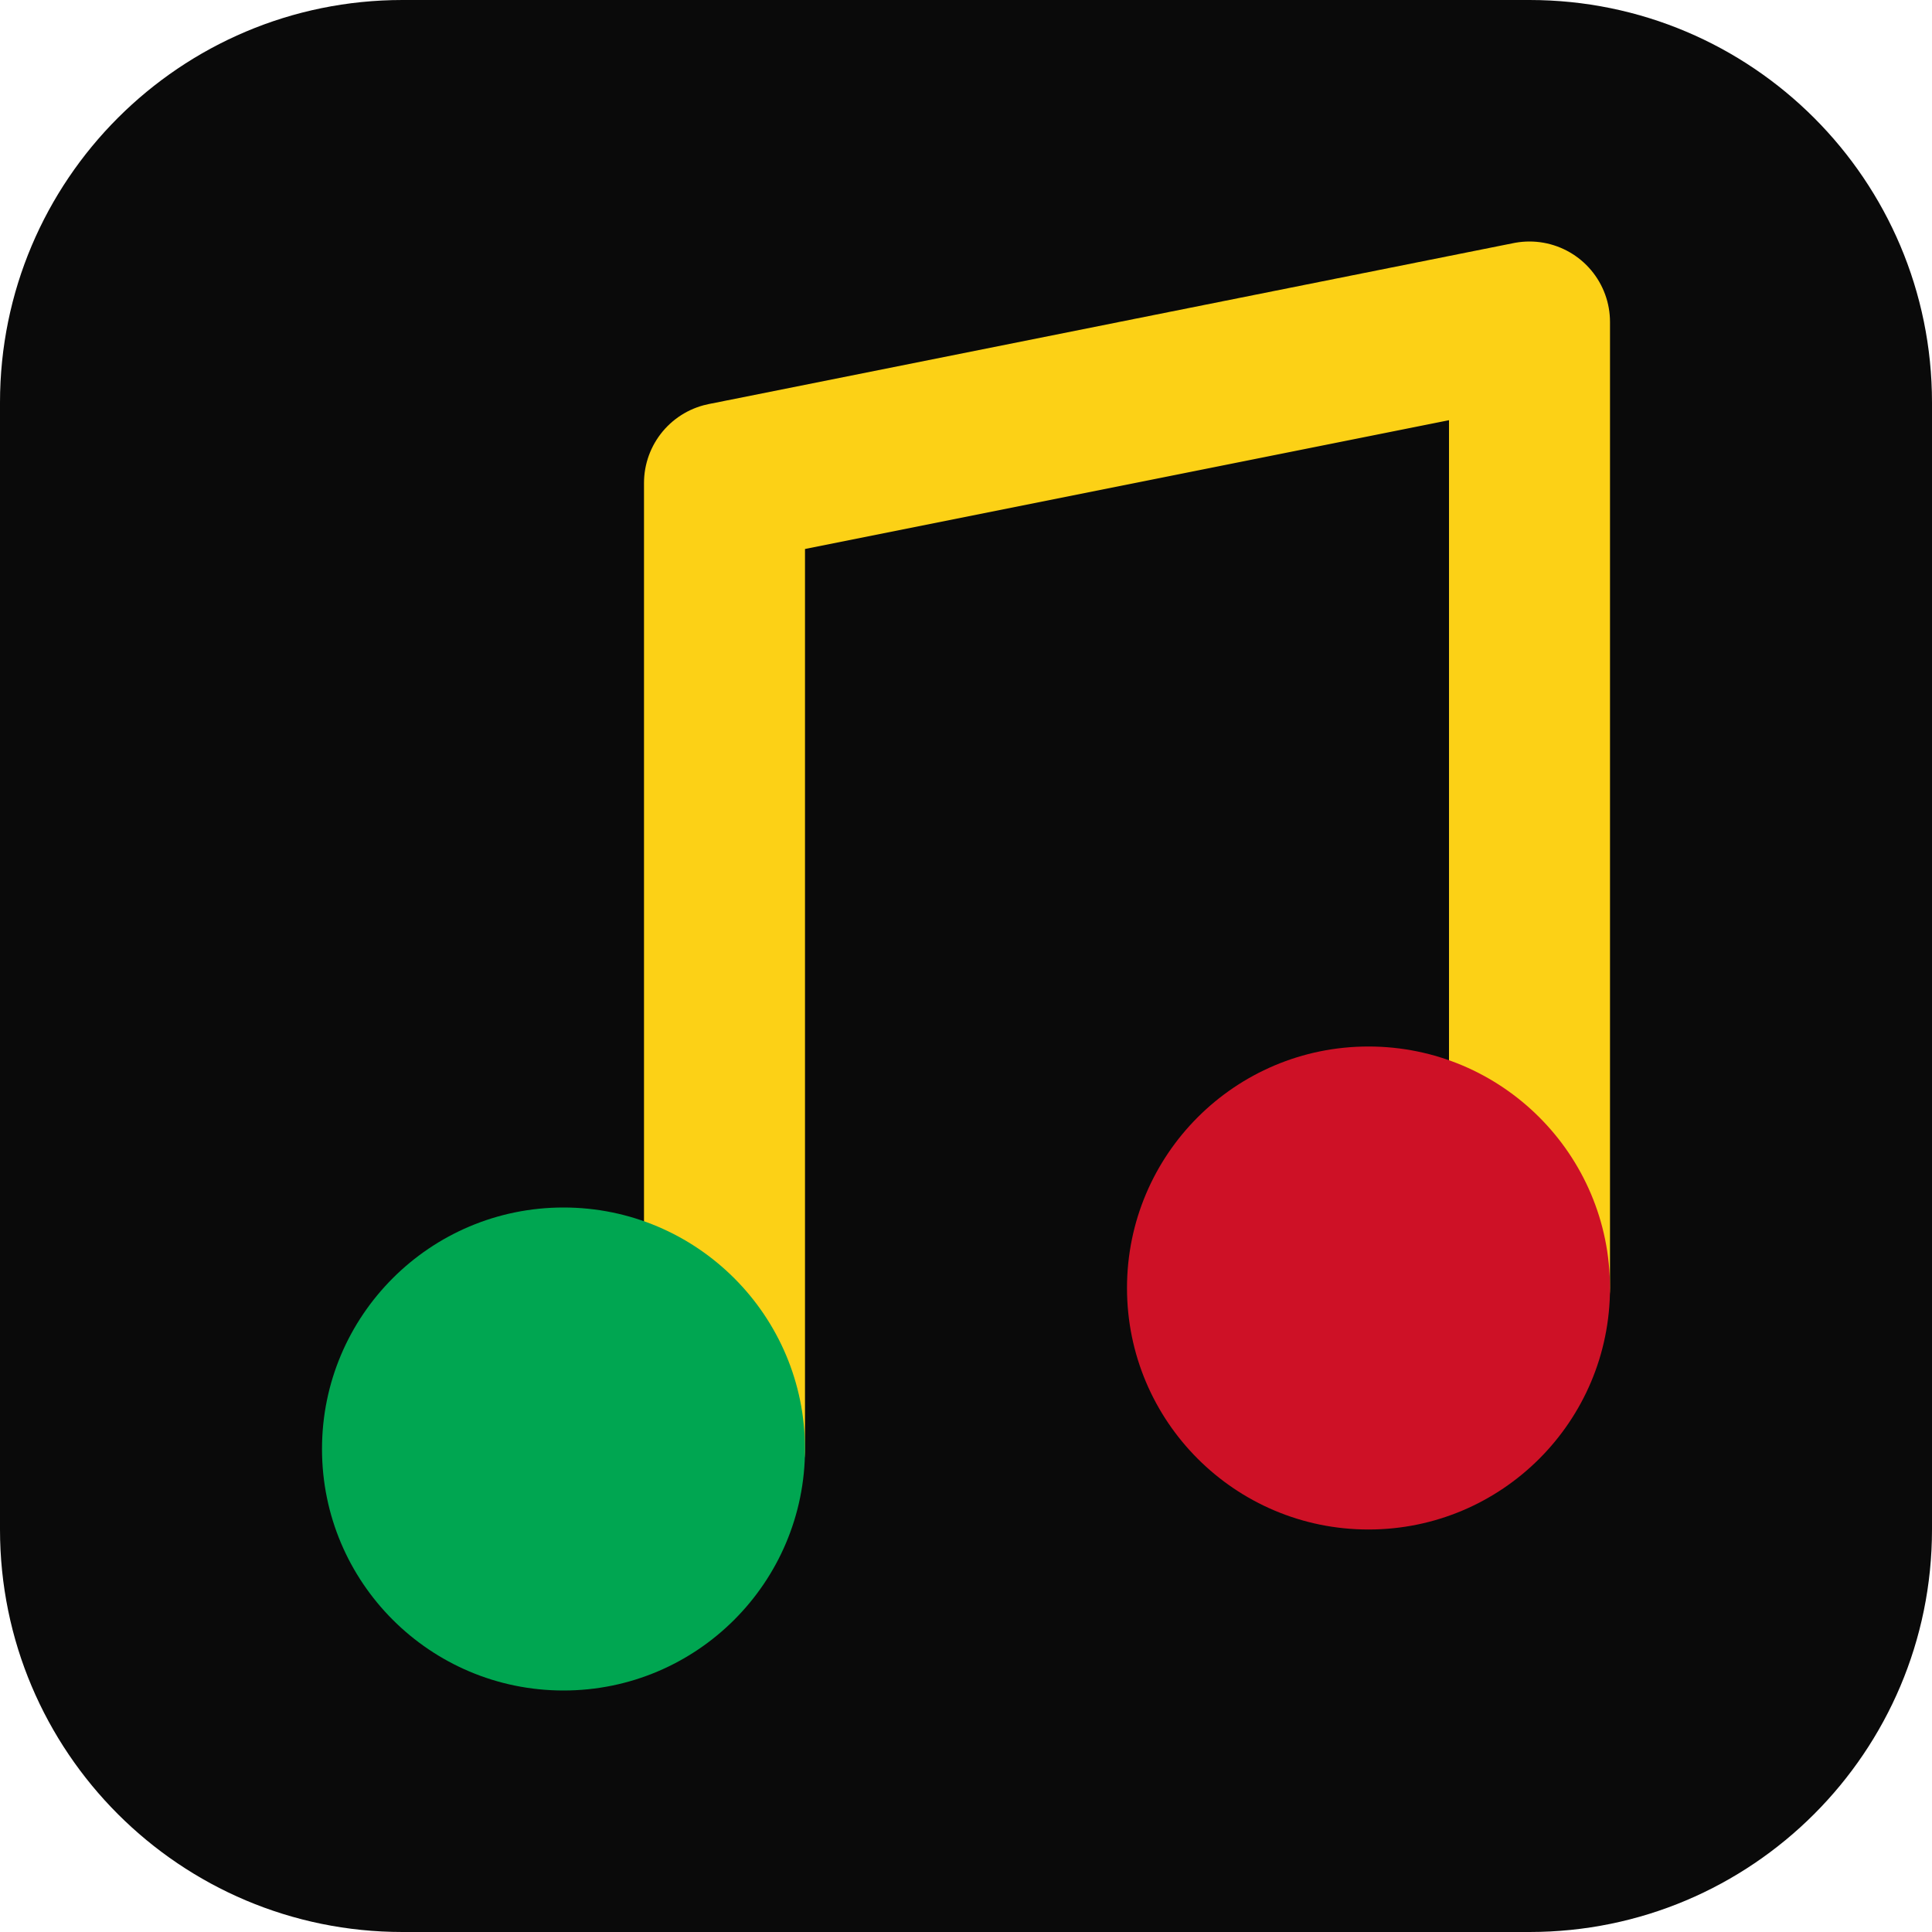
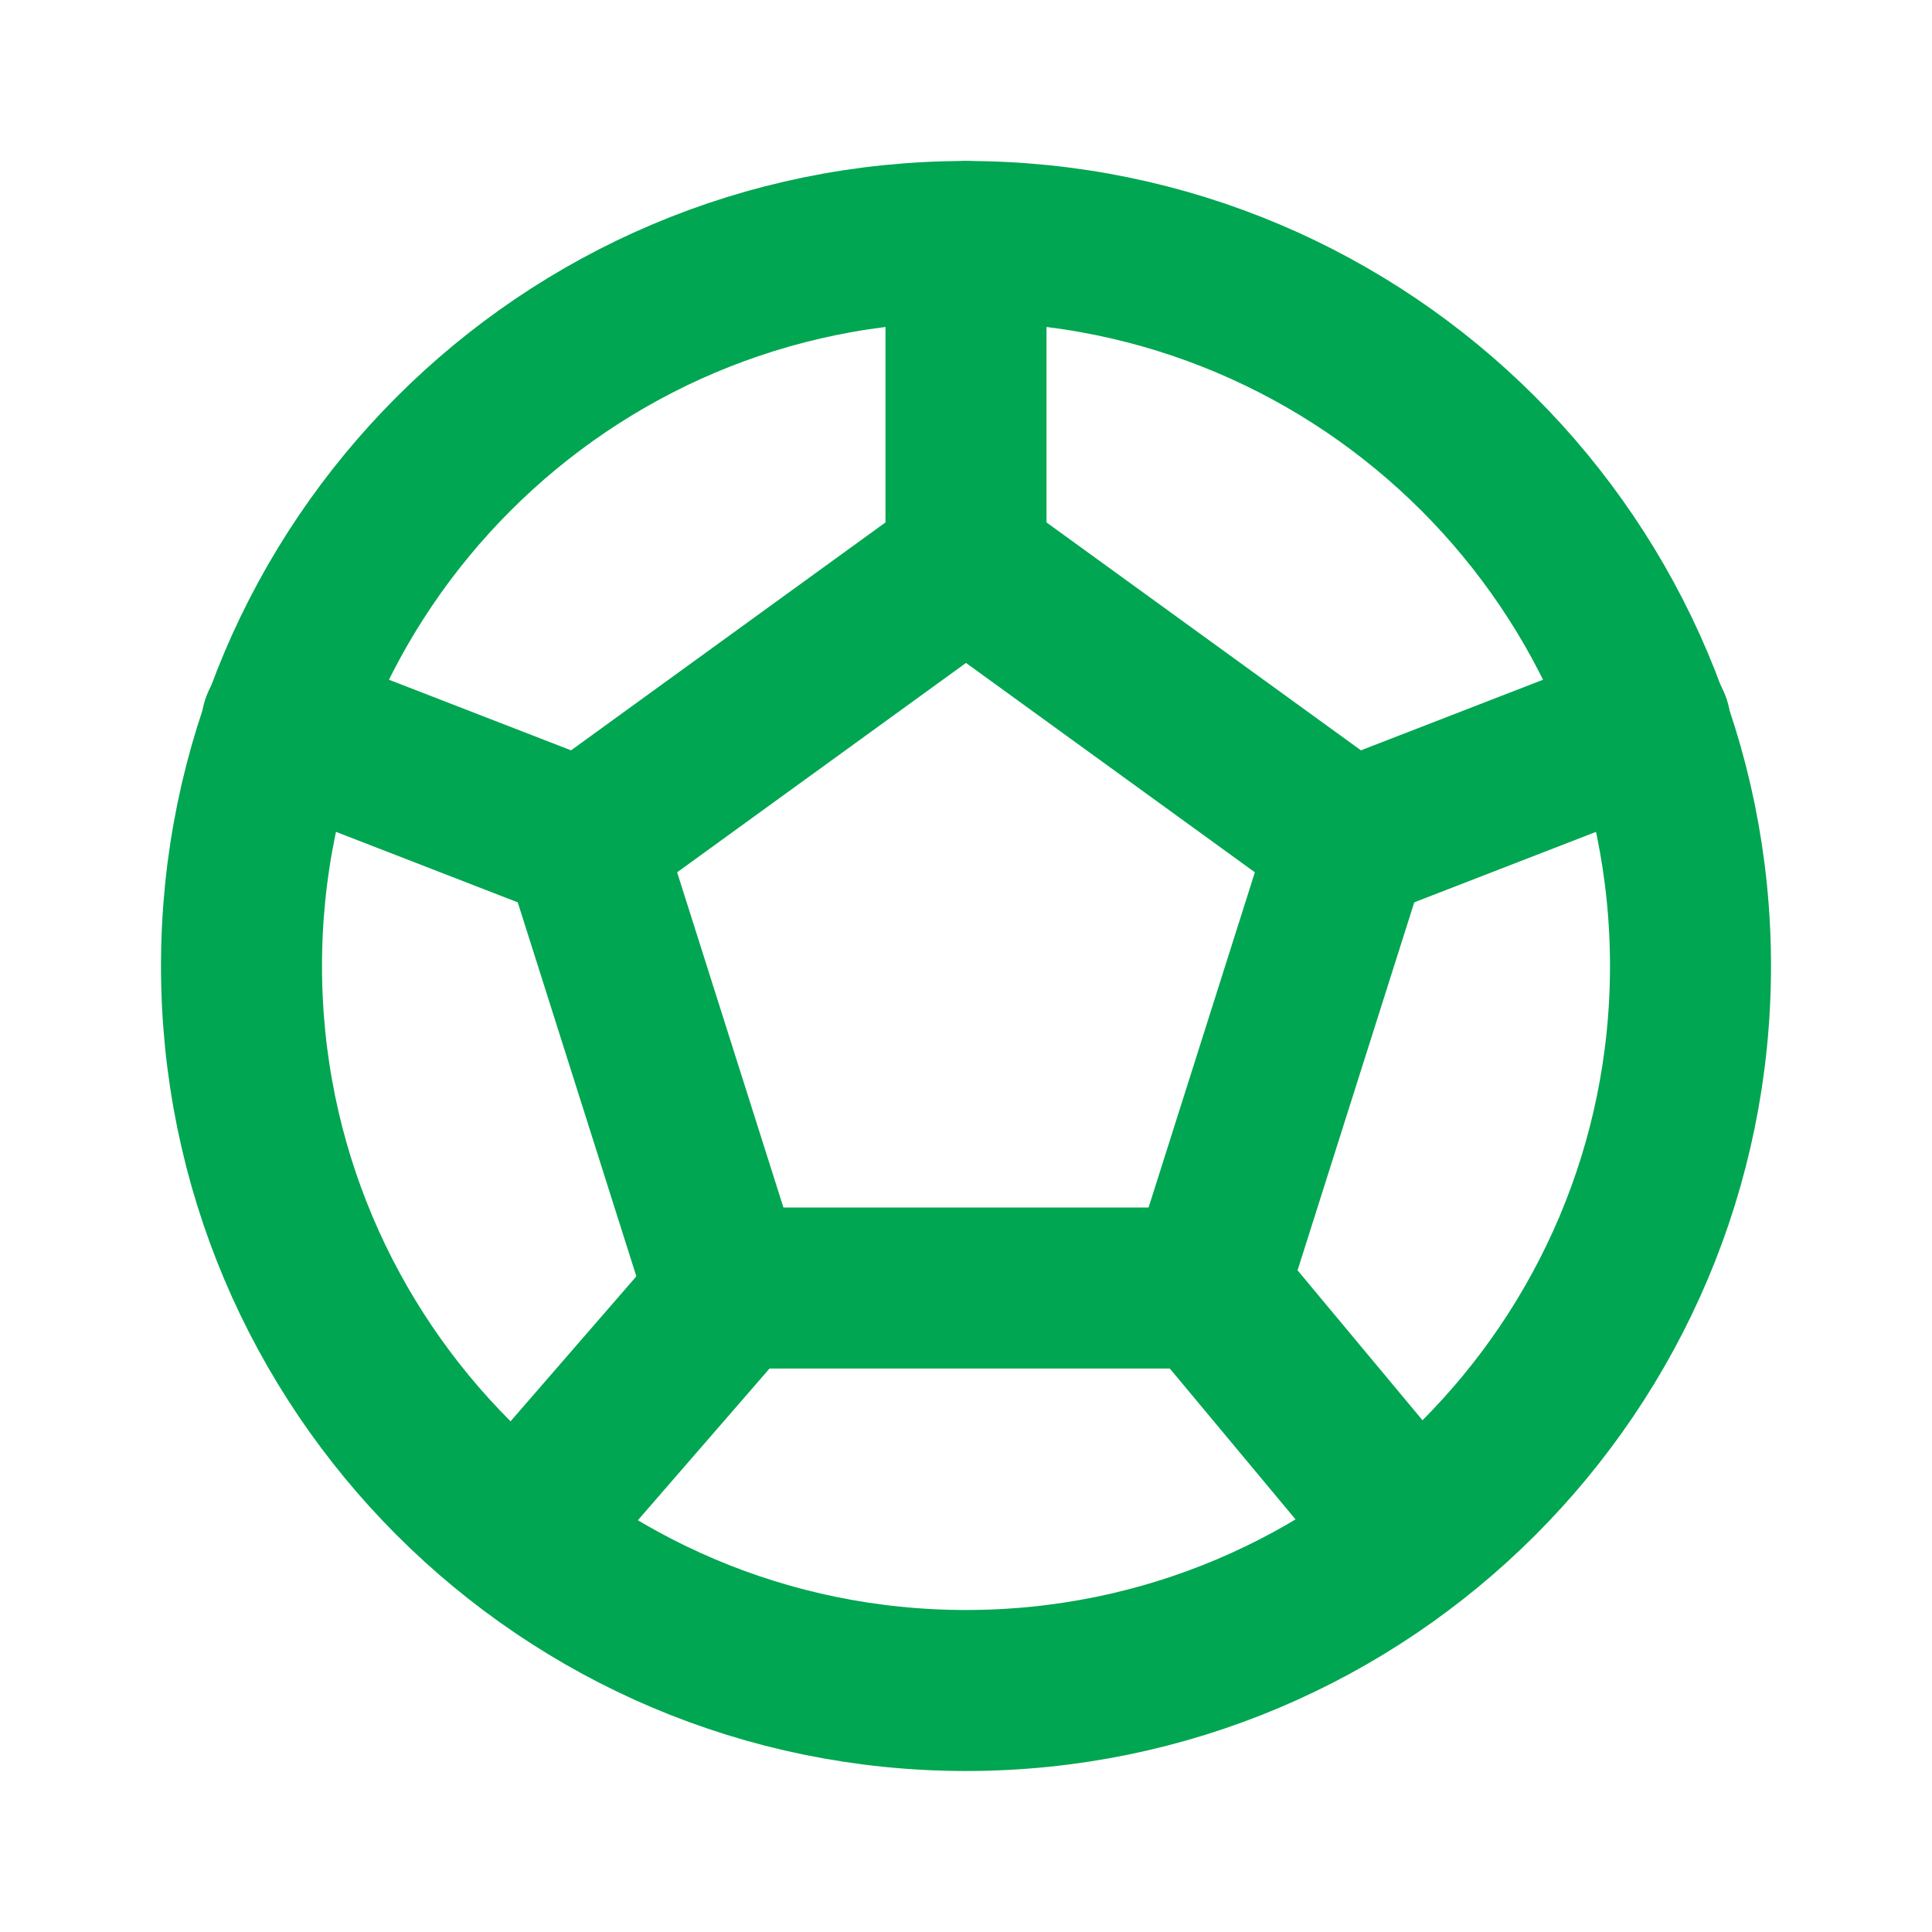
- <svg xmlns="http://www.w3.org/2000/svg" width="32" height="32" viewBox="0 0 24 24" fill="none">
-   <rect width="24" height="24" rx="5" fill="#0a0a0a" />
-   <path d="M9 18V6l10 -2v12" stroke="#FCD116" stroke-width="2" stroke-linecap="round" stroke-linejoin="round" />
-   <circle cx="7" cy="18" r="3" fill="#00A651" />
-   <circle cx="17" cy="16" r="3" fill="#CE1126" />
+ <svg xmlns="http://www.w3.org/2000/svg" width="24" height="24" viewBox="0 0 24 24" fill="none" stroke="#00a651" stroke-width="2" stroke-linecap="round" stroke-linejoin="round" class="icon icon-tabler icons-tabler-outline icon-tabler-ball-football">
+   <path stroke="none" d="M0 0h24v24H0z" fill="none" />
+   <path d="M3 12a9 9 0 1 0 18 0a9 9 0 1 0 -18 0" />
+   <path d="M12 7l4.76 3.45l-1.76 5.55h-6l-1.76 -5.55l4.76 -3.45" />
+   <path d="M12 7v-4m3 13l2.5 3m-.74 -8.55l3.74 -1.45m-11.44 7.05l-2.56 2.95m.74 -8.55l-3.74 -1.45" />
</svg>
